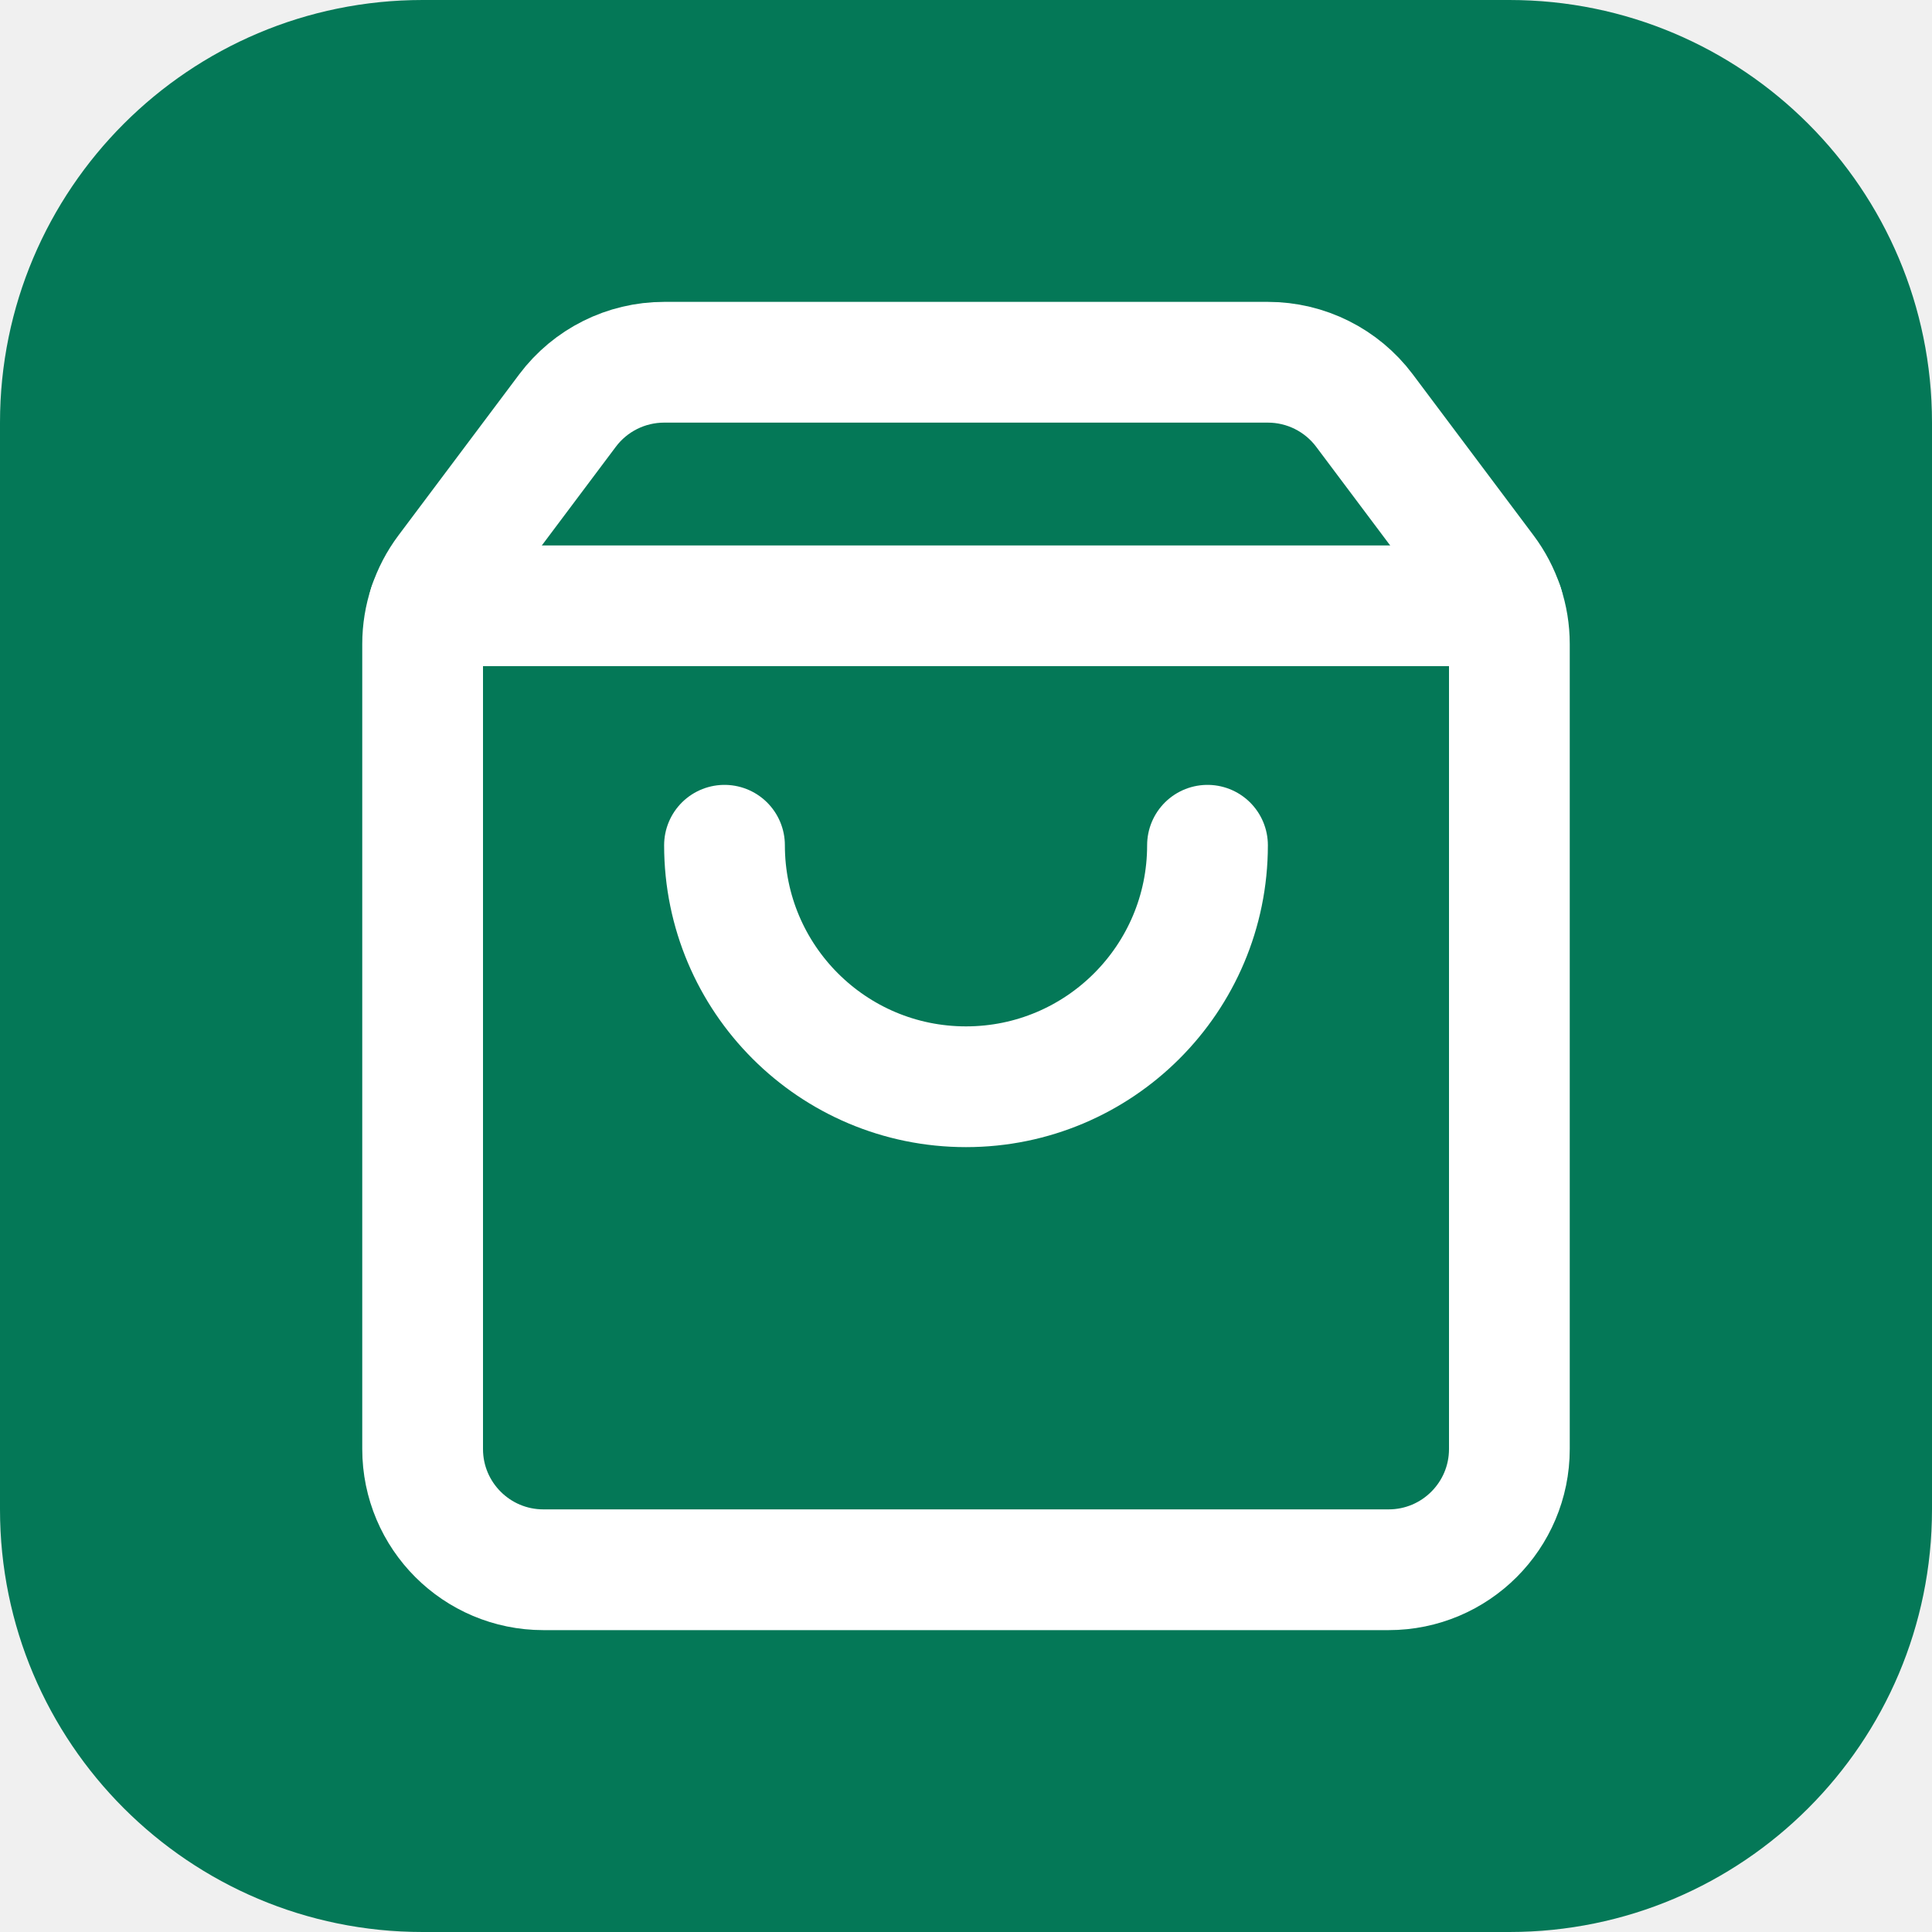
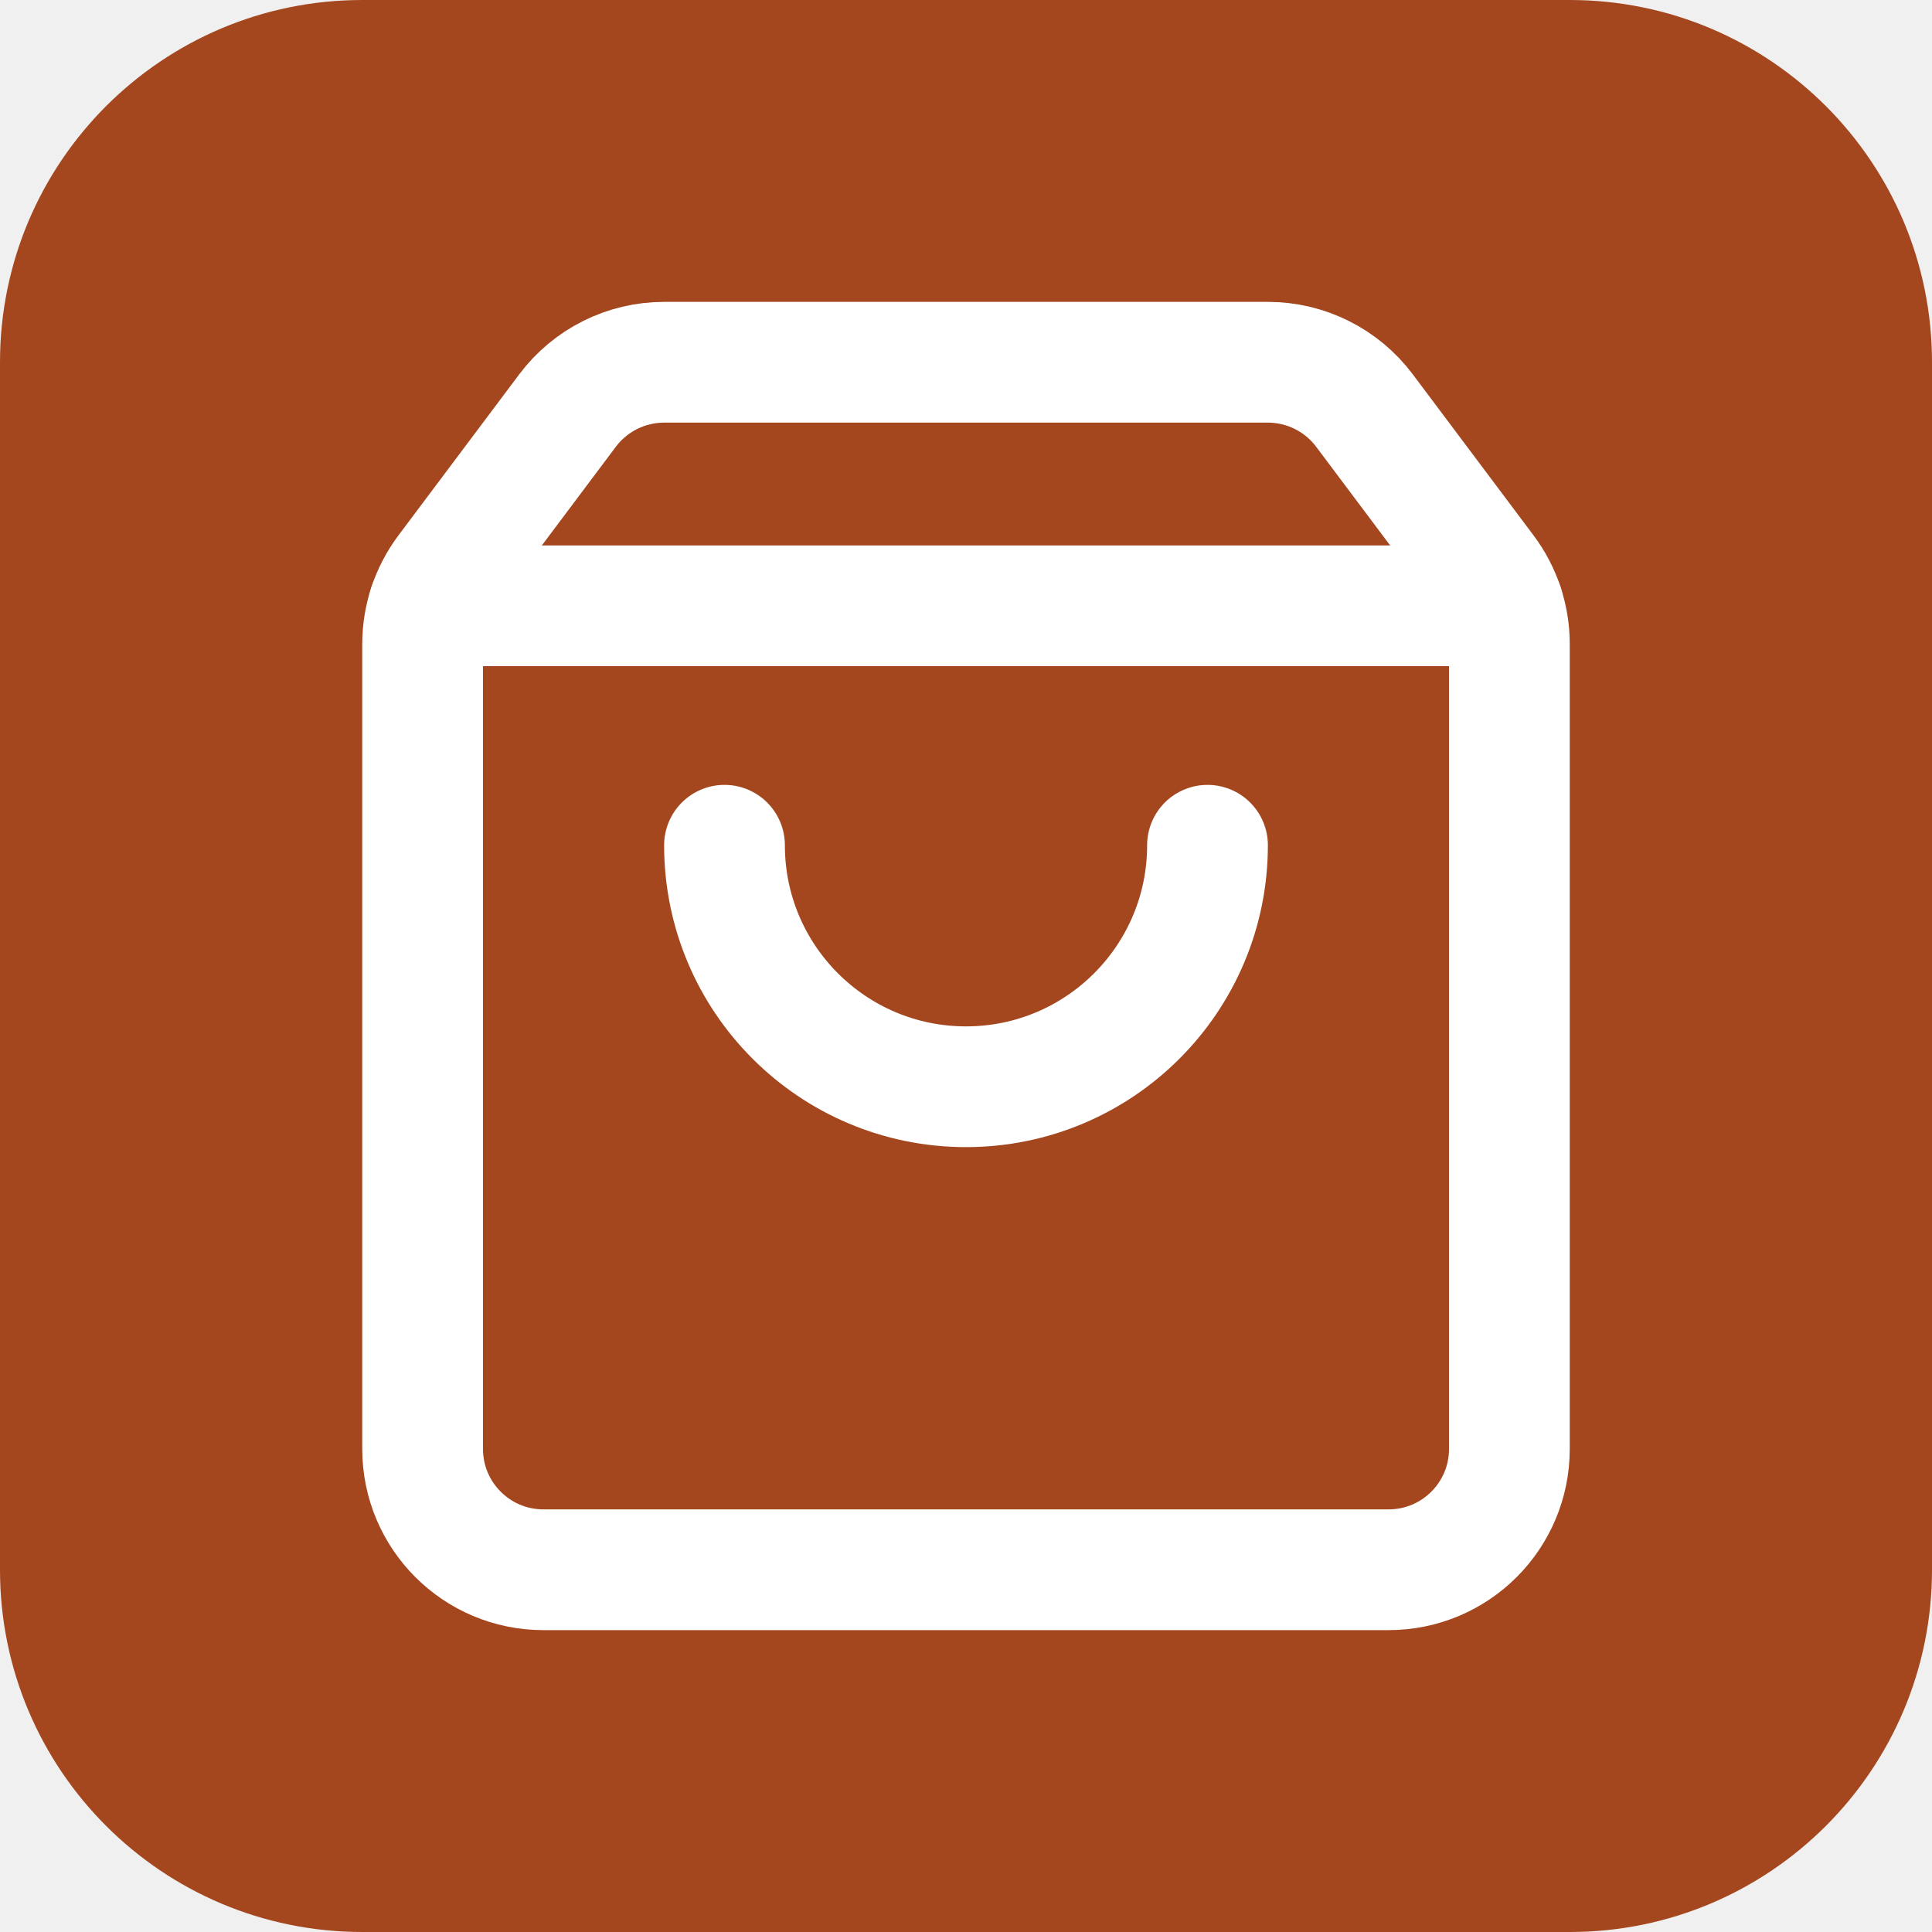
<svg xmlns="http://www.w3.org/2000/svg" viewBox="0 0 32 32">
-   <rect width="32" height="32" rx="7" fill="#047857" />
+   <rect width="32" height="32" rx="6" fill="#a4471f" />
  <g transform="translate(4 4)" fill="none" stroke="#ffffff" stroke-width="2" stroke-linecap="round" stroke-linejoin="round">
    <path d="M16 10a4 4 0 0 1-8 0" />
    <path d="M3.103 6.034h17.794" />
    <path d="M3.4 5.467a2 2 0 0 0-.4 1.2V20a2 2 0 0 0 2 2h14a2 2 0 0 0 2-2V6.667a2 2 0 0 0-.4-1.2l-2-2.667A2 2 0 0 0 17 2H7a2 2 0 0 0-1.6.8z" />
  </g>
</svg>
